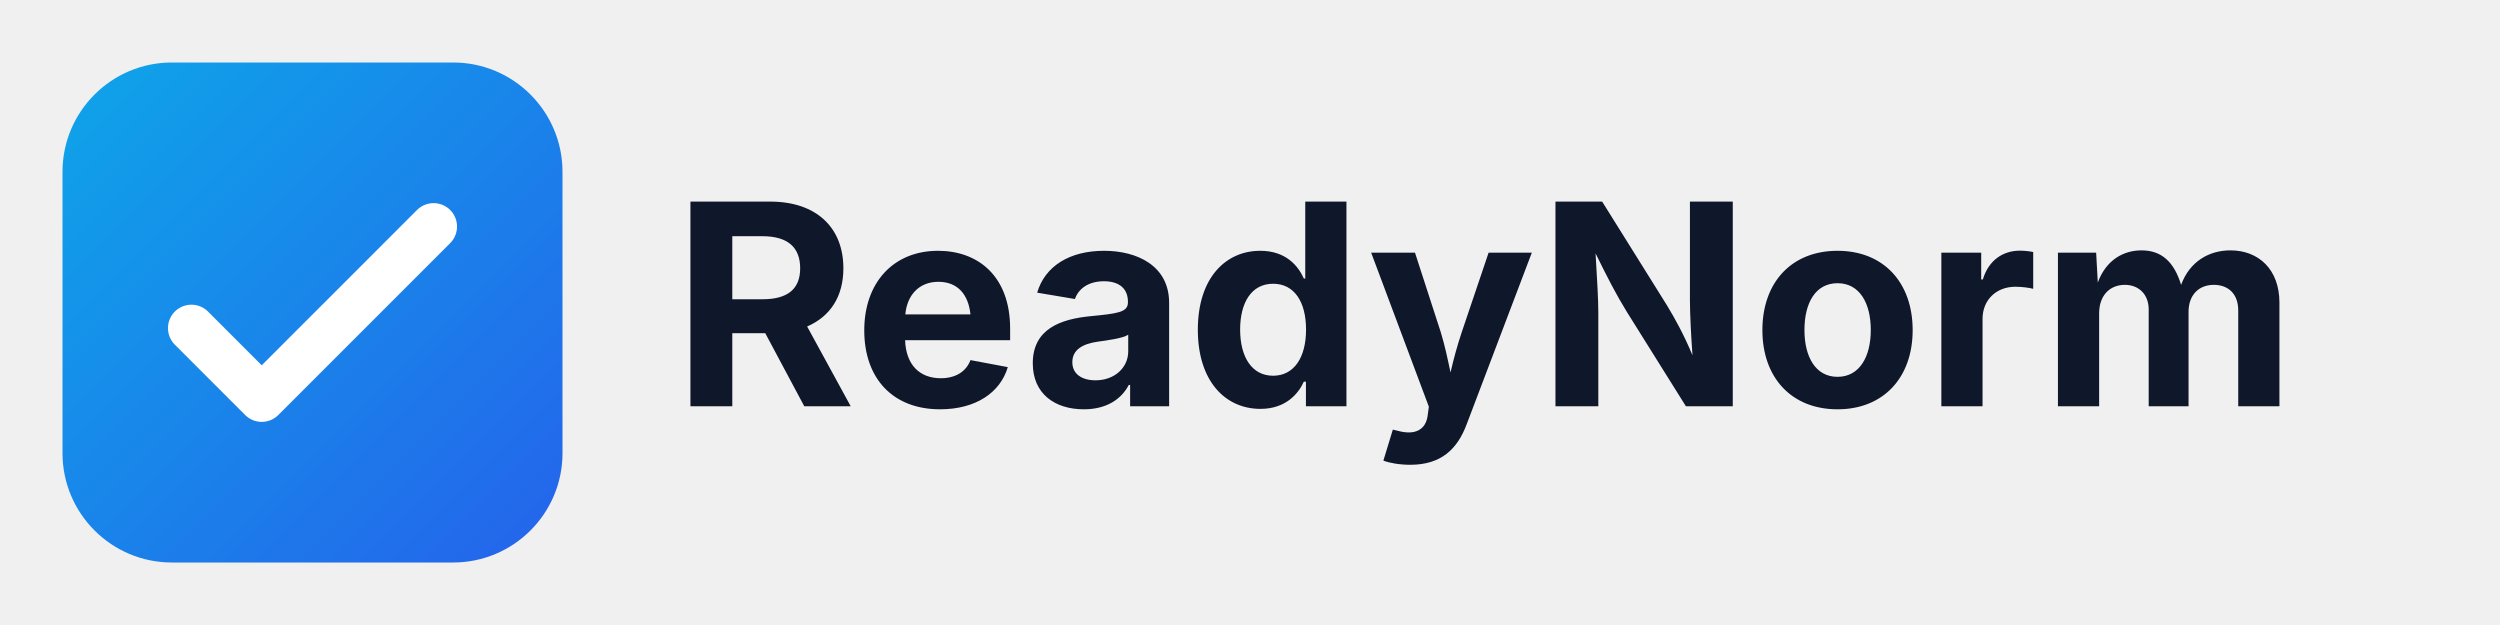
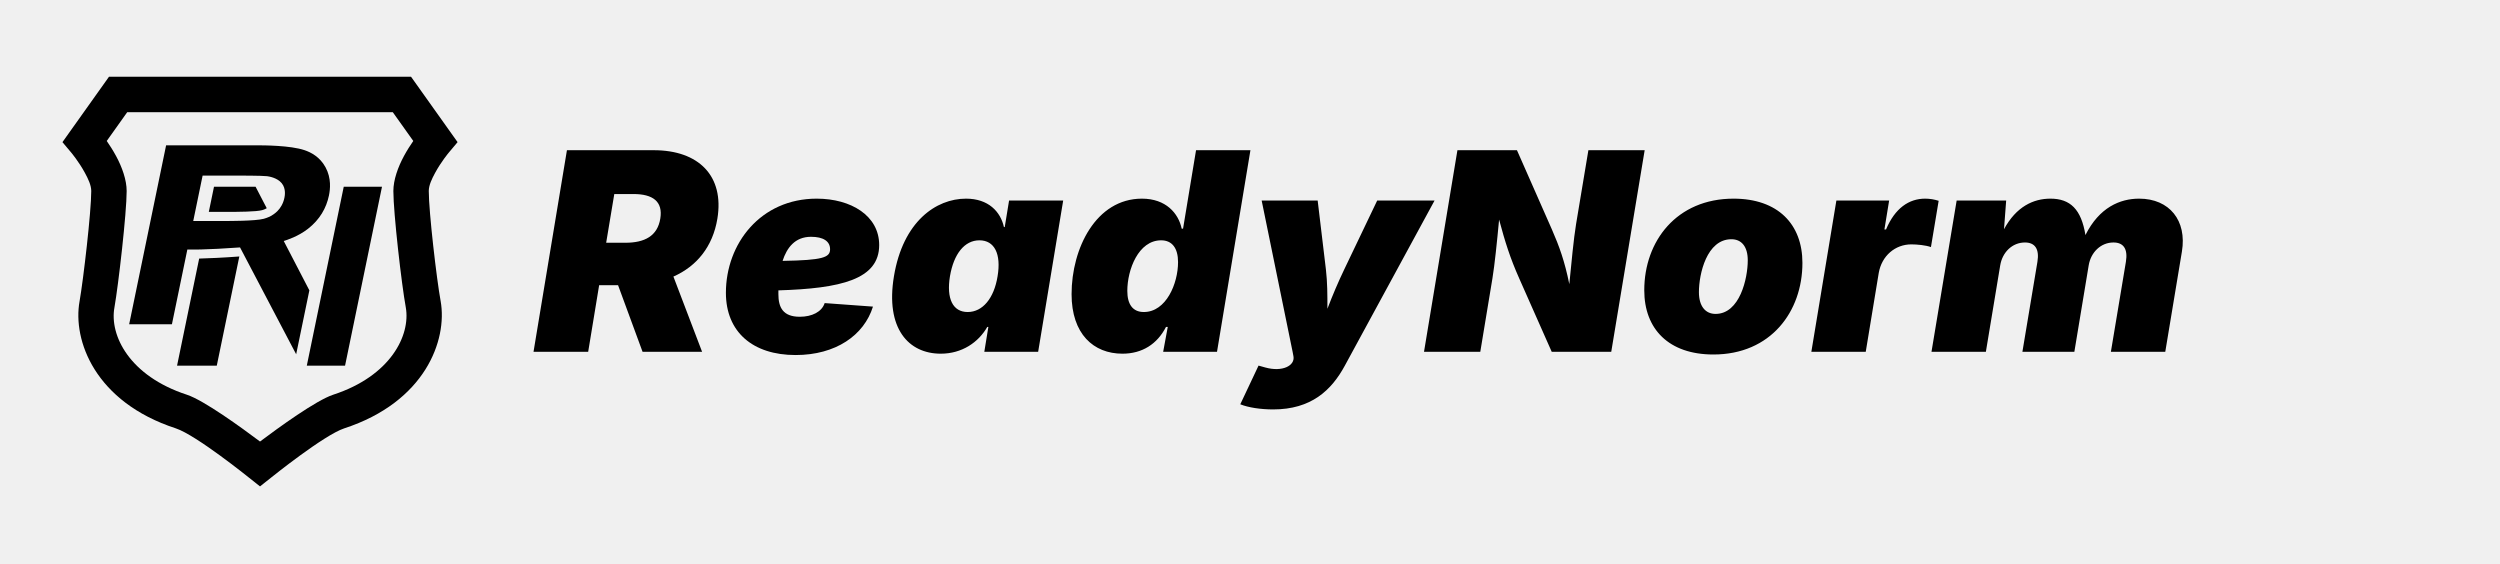
- <svg xmlns="http://www.w3.org/2000/svg" viewBox="0 0 640 160" role="img" aria-label="ReadyNorm logo text">
-   <defs>
-     <linearGradient id="g" x1="0" y1="0" x2="1" y2="1">
-       <stop offset="0%" stop-color="#0ea5e9" />
-       <stop offset="100%" stop-color="#2563eb" />
-     </linearGradient>
-   </defs>
-   <rect x="16" y="16" width="128" height="128" rx="28" fill="url(#g)" />
-   <path d="M49 84l18 18 44-44" fill="none" stroke="#fff" stroke-width="12" stroke-linecap="round" stroke-linejoin="round" />
-   <text x="172" y="104" font-family="Inter, Segoe UI, Arial, sans-serif" font-size="72" font-weight="700" fill="#0f172a">ReadyNorm</text>
+ <svg xmlns="http://www.w3.org/2000/svg" width="100%" height="100%" viewBox="0 0 2909 656" version="1.1" xml:space="preserve" style="fill-rule:evenodd;clip-rule:evenodd;stroke-linejoin:round;stroke-miterlimit:2;">
+   <g id="readynorm-logo-sideways" transform="matrix(0.841967,0,0,0.239988,0,0)">
+     <rect x="0" y="0" width="3454.84" height="2730.51" style="fill:none;" />
+     <g transform="matrix(0.510735,0,0,1.79185,-395.709,-2319.55)">
+       <g transform="matrix(1,0,0,1,45.0677,1294.71)">
+         <path d="M1497.49,651.875C1520.6,696.41 1543.71,740.945 1566.82,785.479C1554.91,843.134 1543.01,900.788 1531.11,958.443C1480.49,862.059 1429.87,765.675 1379.25,669.292C1337.98,672.413 1295.77,674.29 1273.73,674.834L1260.11,675.038L1236.65,675.038C1222.75,742.413 1208.84,809.787 1194.93,877.162L1079.23,877.162C1112.55,715.771 1145.86,554.381 1179.18,392.99L1422.7,392.99C1444.2,392.99 1515.28,393.232 1553.49,406.035C1571.28,411.997 1595.29,424.344 1610.56,452.438C1626.71,482.154 1623.25,512.139 1619.82,528.73C1612.75,562.963 1594.89,593.956 1563.33,618.728C1536.63,639.675 1505.88,649.306 1497.49,651.875ZM1462.44,584.328C1472.28,579.038 1478.83,572.565 1480.08,571.334C1488.6,562.933 1496.05,550.814 1499.31,535.005C1500.18,530.771 1504.45,510.683 1492.02,495.538C1479.42,480.193 1456.41,477.136 1452.35,476.548C1438.62,474.896 1374.99,474.896 1368.27,474.896L1277.97,474.896C1269.52,515.849 1261.06,556.803 1252.61,597.756L1338.21,597.756C1347.08,597.756 1420.48,598.024 1443.41,591.811C1453.72,589.018 1461,585.103 1462.44,584.328ZM1294.73,573.112C1299.4,550.446 1304.08,527.78 1308.76,505.115L1421.34,505.115C1431.38,524.472 1441.42,543.829 1451.47,563.186C1450.53,563.753 1445.89,566.568 1438.85,568.476C1422.73,572.843 1374.81,573.112 1343.3,573.112C1327.11,573.112 1310.92,573.112 1294.73,573.112ZM1377.3,693.787C1356.97,792.287 1336.63,890.787 1316.3,989.286L1208.81,989.286C1228.75,892.685 1248.69,796.083 1268.64,699.482C1291.07,698.937 1334.6,697.019 1377.3,693.787ZM1659.84,505.115L1763.35,505.115C1730.04,666.505 1696.72,827.896 1663.4,989.286L1559.88,989.286C1593.2,827.896 1626.52,666.505 1659.84,505.115Z" />
+       </g>
+       <g transform="matrix(17.9983,0,0,17.9983,710.198,-852.679)">
+         <path d="M41.026,191.115C41.026,191.115 33.087,184.714 30.032,183.704C17.841,179.728 14.489,170.437 15.552,164.586C16.127,161.299 17.307,151.134 17.307,148.018C17.307,147.143 16.832,146.167 16.351,145.281C15.44,143.601 14.303,142.246 14.303,142.246L12.977,140.668L19.972,130.839L65.387,130.839L72.382,140.668L71.056,142.246C71.056,142.246 69.919,143.601 69.008,145.281C68.527,146.167 68.052,147.143 68.052,148.018C68.052,151.132 69.234,161.299 69.838,164.582L69.84,164.591C70.872,170.437 67.518,179.728 55.327,183.705C52.265,184.722 44.333,191.115 44.333,191.115L42.679,192.425L41.026,191.115ZM42.68,185.68C45.482,183.575 51.107,179.491 53.671,178.644L53.676,178.643C62.343,175.817 65.327,169.684 64.598,165.526C63.96,162.052 62.728,151.31 62.728,148.018C62.728,146.355 63.413,144.429 64.327,142.744C64.781,141.905 65.28,141.129 65.722,140.492L62.641,136.163L22.718,136.163L19.637,140.492C20.079,141.129 20.578,141.905 21.032,142.744C21.946,144.429 22.631,146.355 22.631,148.018C22.631,151.309 21.401,162.055 20.794,165.523L20.792,165.533C20.032,169.689 23.017,175.817 31.691,178.644L31.695,178.646C34.254,179.49 39.878,183.575 42.68,185.68Z" />
+       </g>
+     </g>
+     <g transform="matrix(0.478343,0,0,1.67821,524.017,-1836.69)">
+       <g transform="matrix(800.517,0,0,800.517,5098.93,2110.82)">
+             </g>
+       <text x="444.755px" y="2110.82px" style="font-family:'SFProDisplay-BlackItalic', 'SF Pro Display';font-weight:900;font-style:italic;font-size:800.517px;">R<tspan x="981.821px " y="2110.82px ">e</tspan>adyNorm</text>
+     </g>
+   </g>
</svg>
